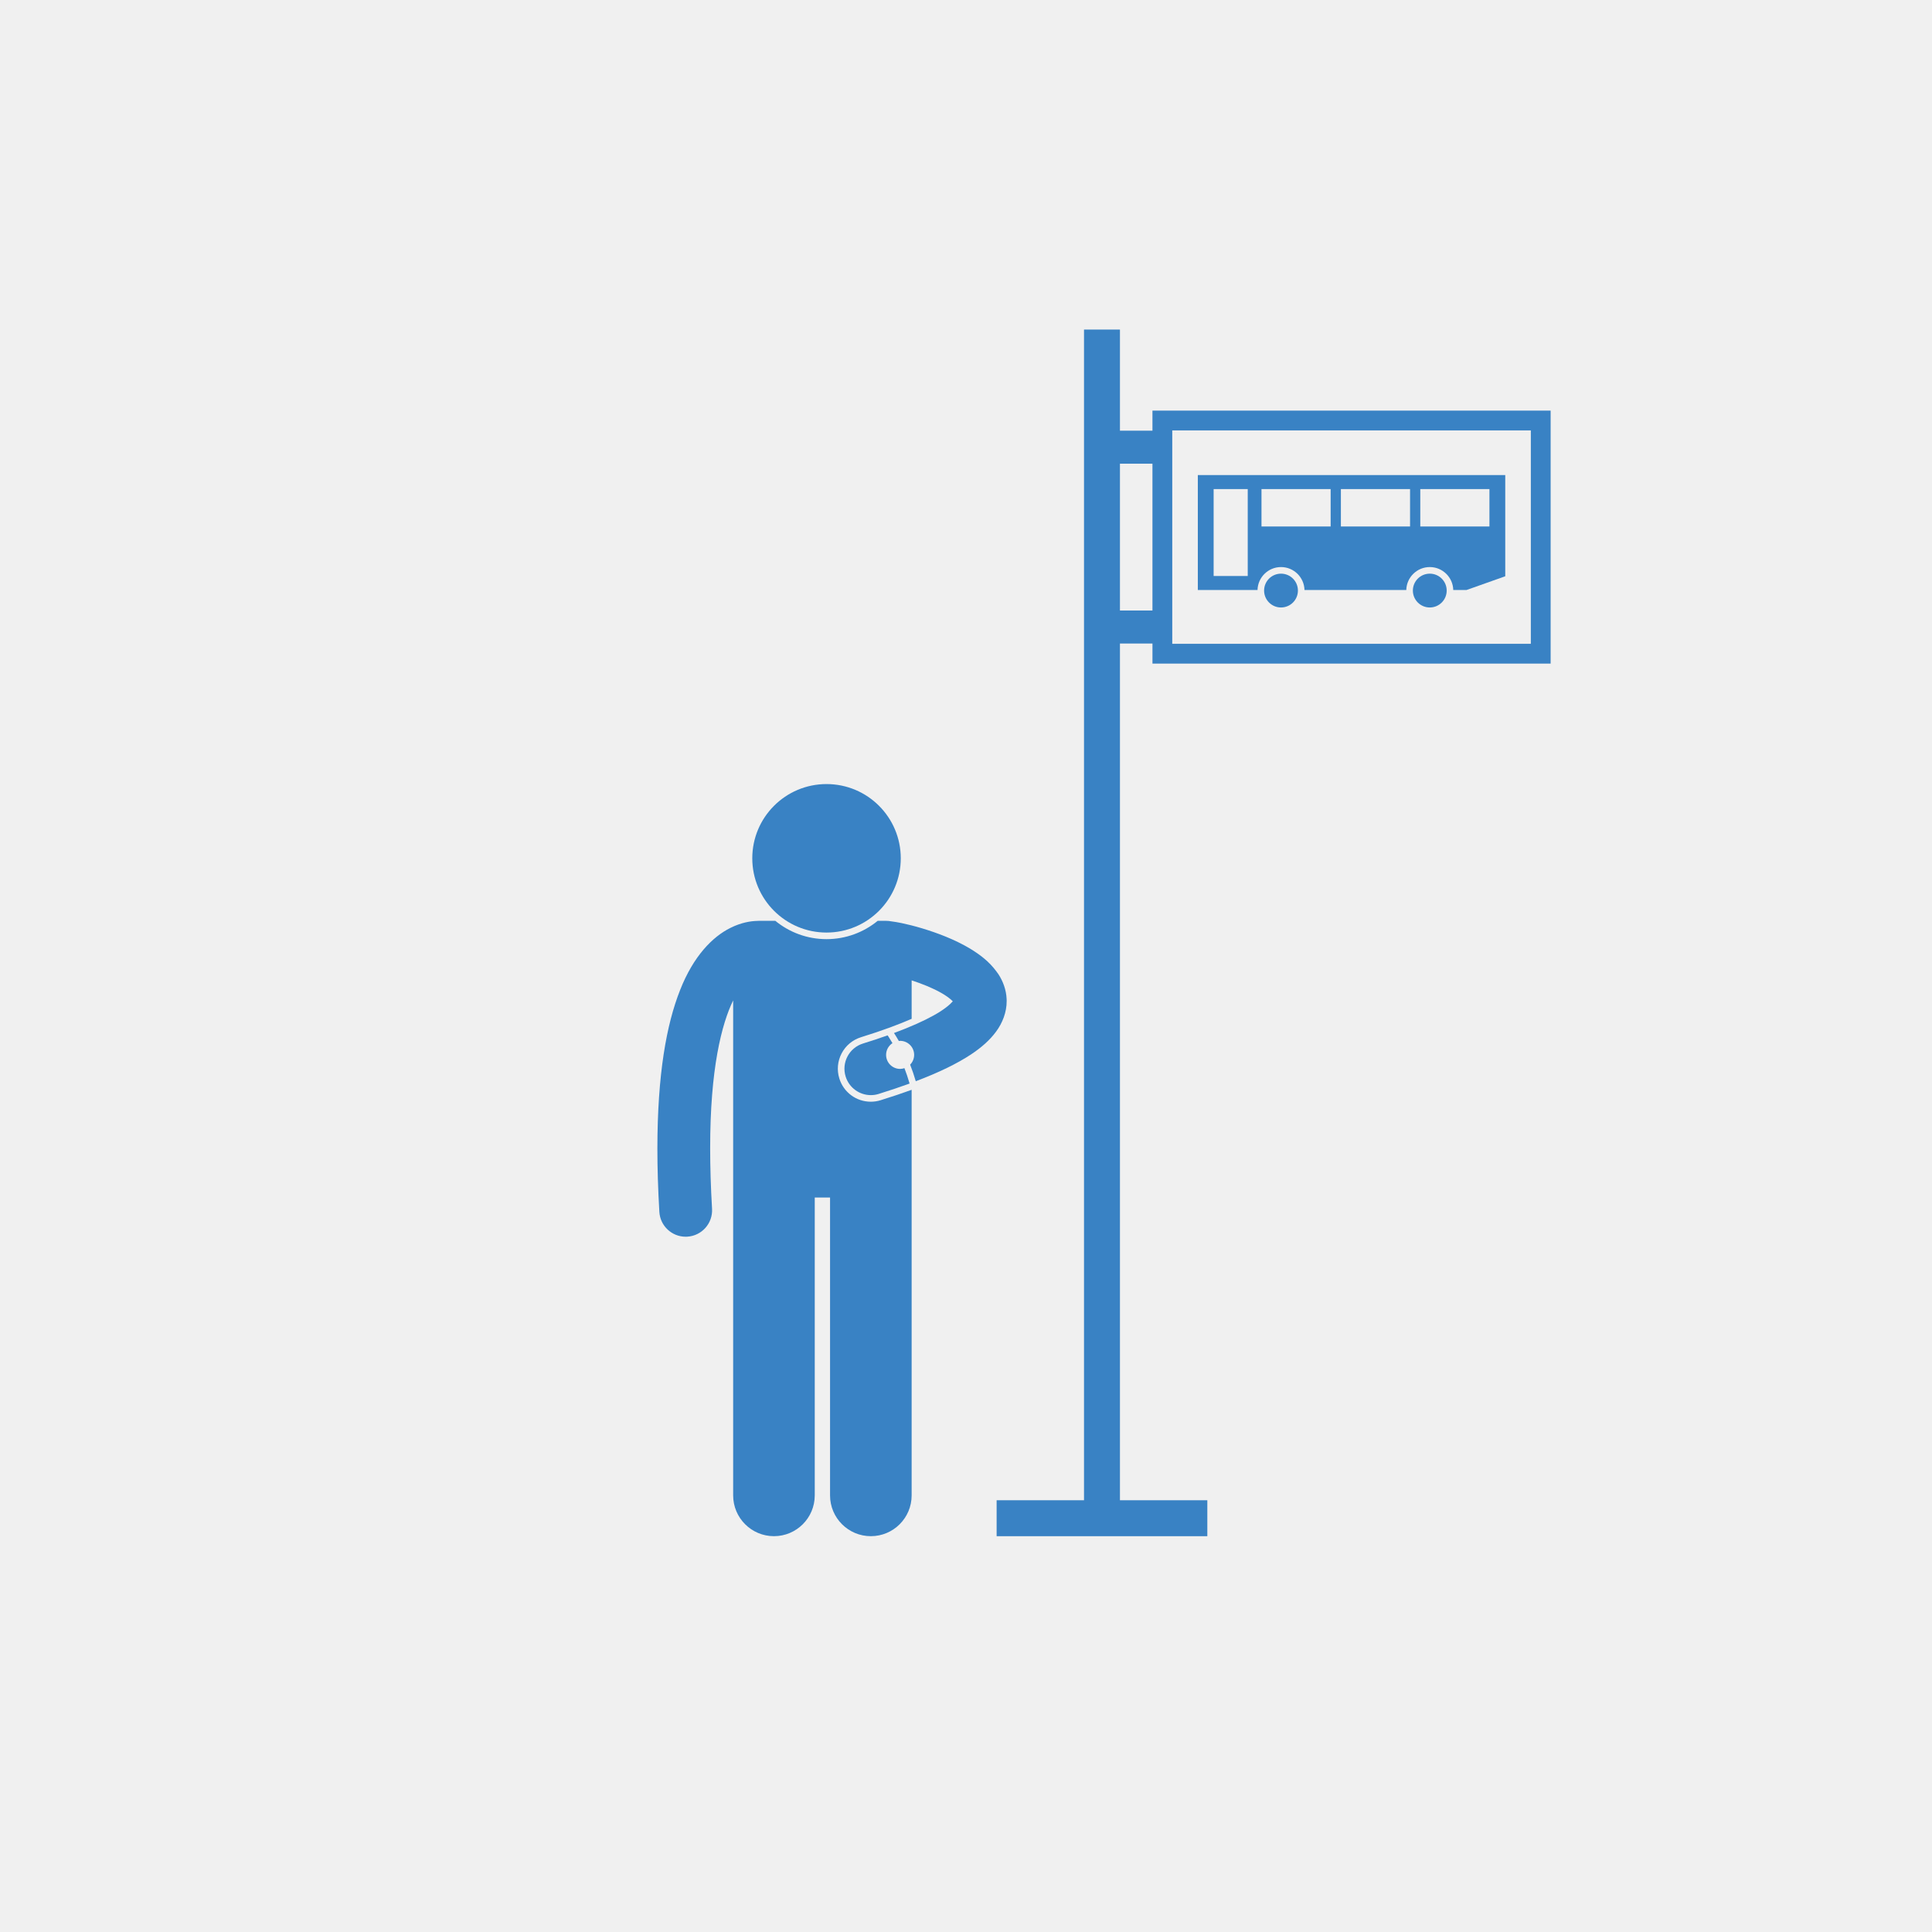
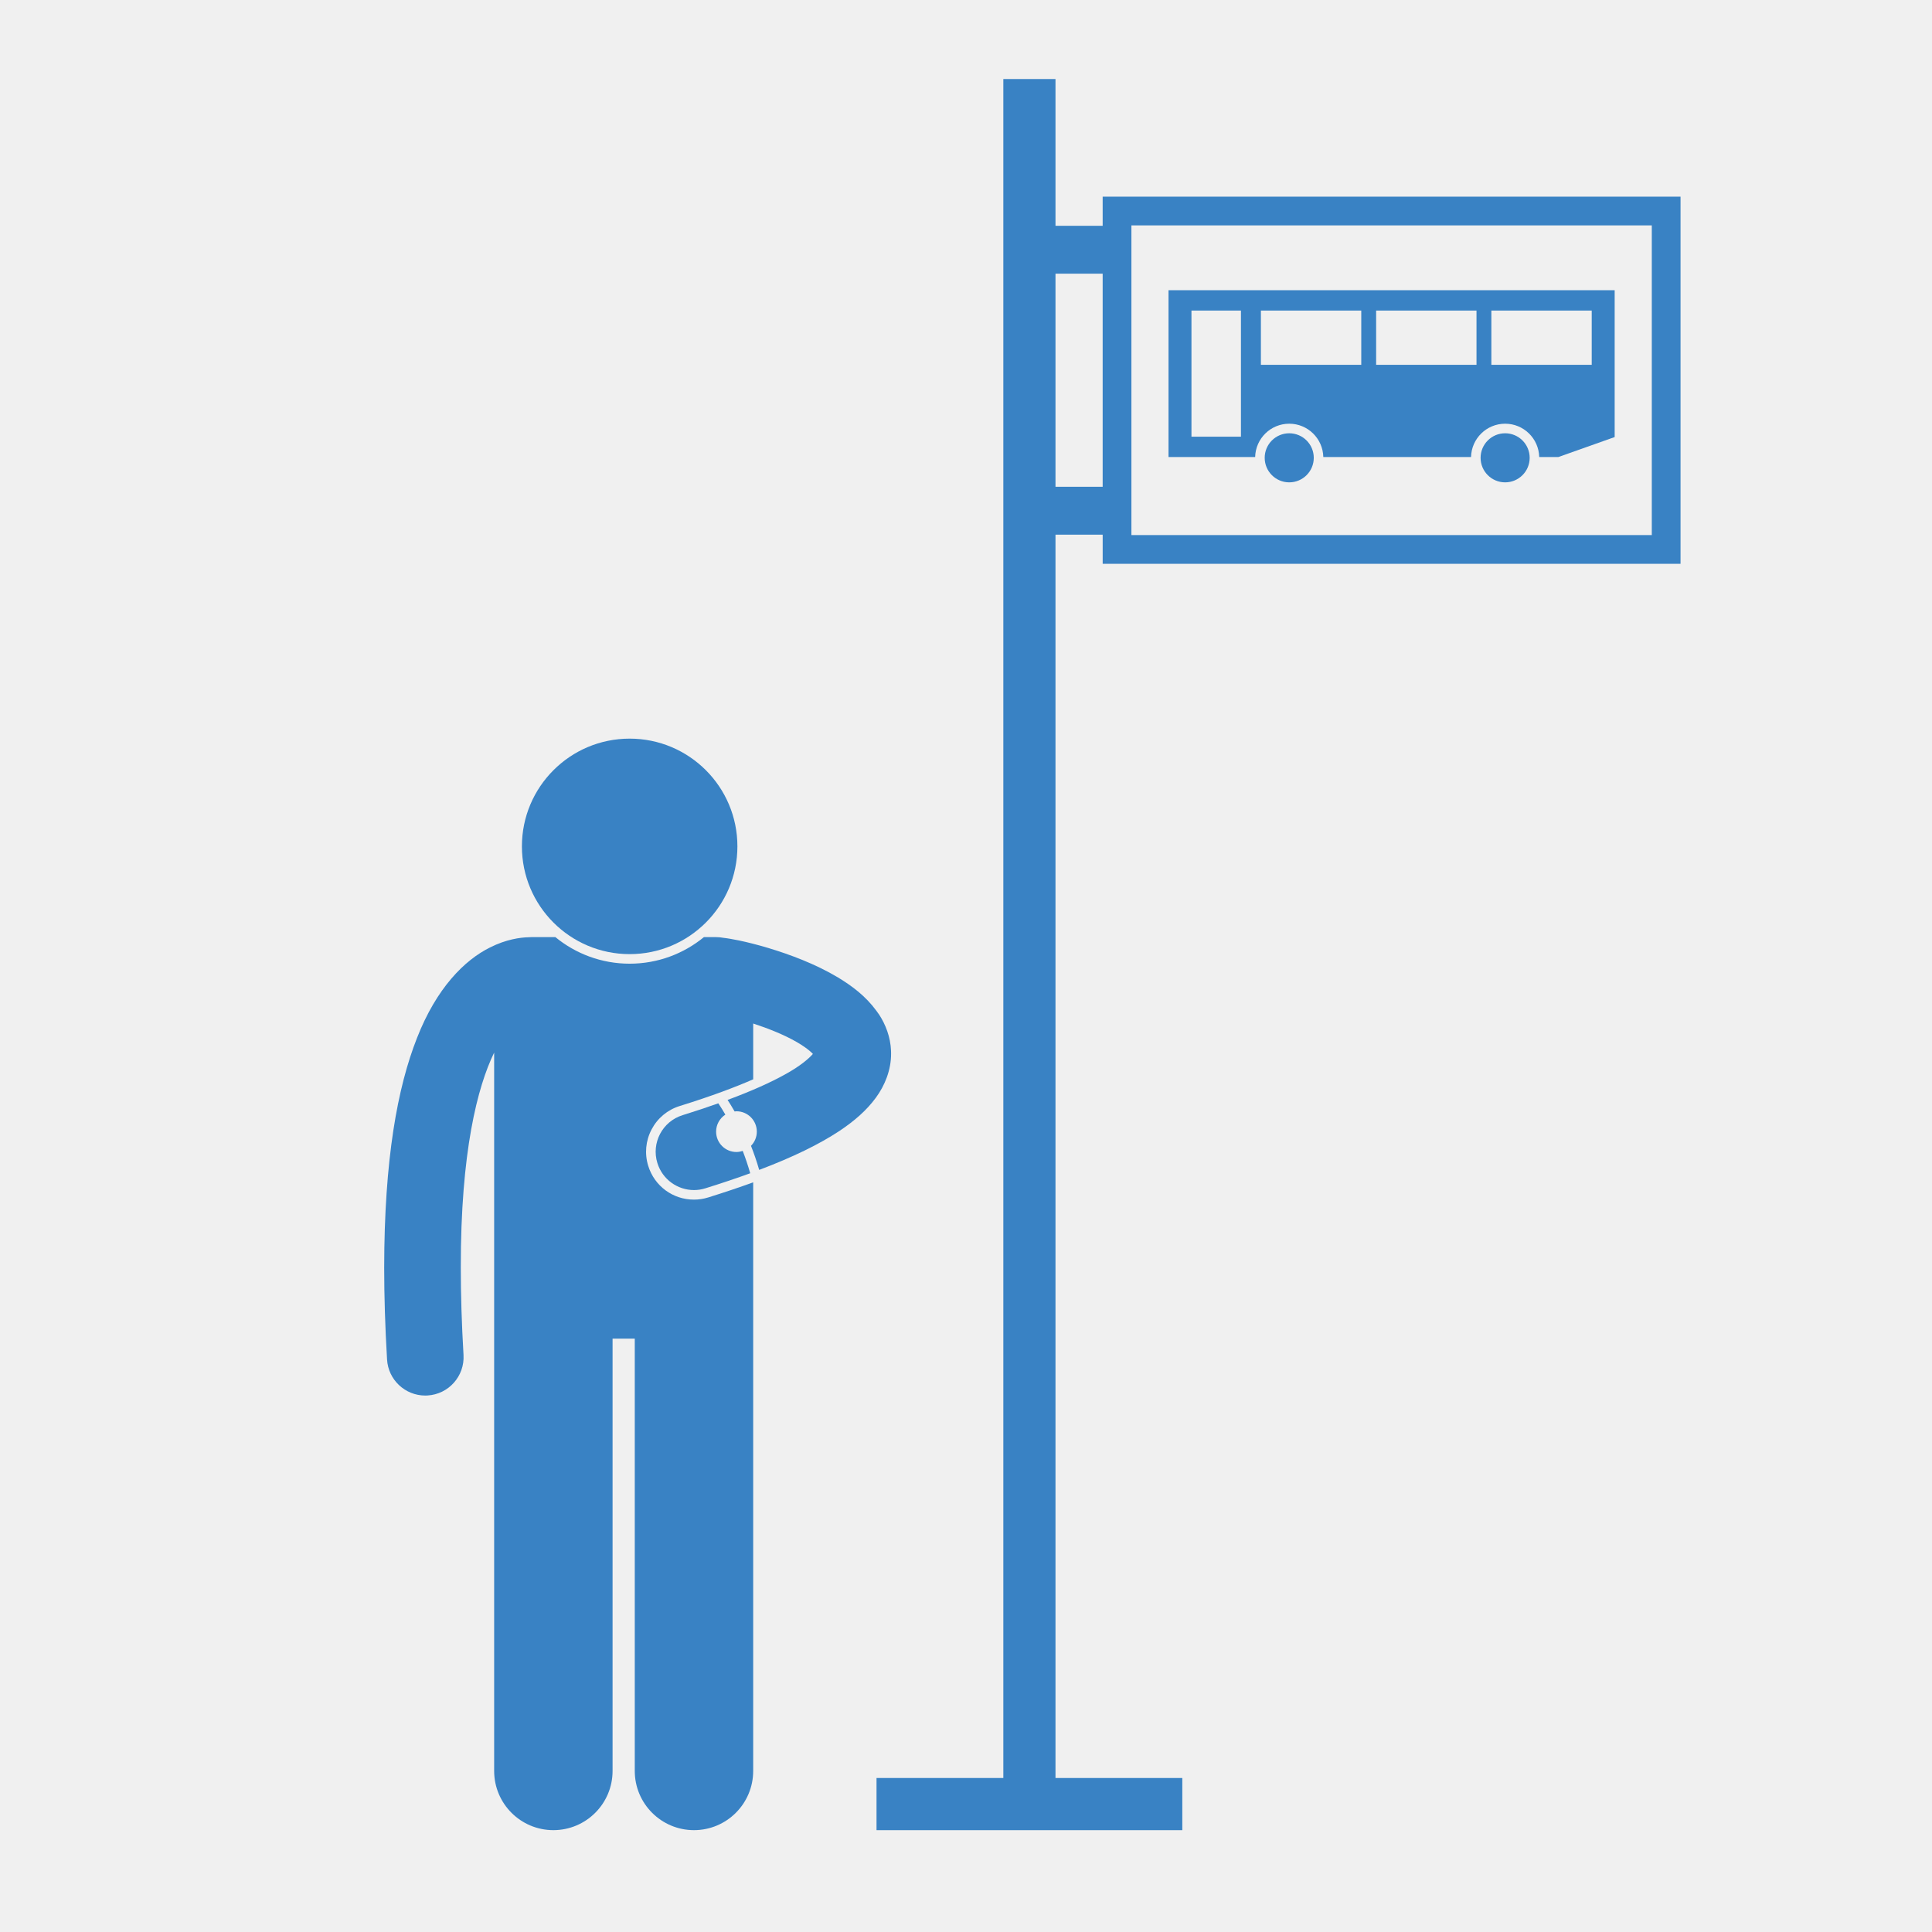
- <svg xmlns="http://www.w3.org/2000/svg" version="1.1" id="Calque_1" x="0px" y="0px" width="350" height="350" viewBox="0 0 350 350" enable-background="new 0 0 400 400" xml:space="preserve">
-   <defs id="defs25" />
-   <g id="g3" transform="translate(0,-50)">
-     <g id="g5">
-       <path d="m 196.379,109.703 0,212.081 -15.83,0 0,6.512 38.17,0 0,-6.511 -15.83,0 0,-155.205 5.891,0 0,3.637 72.133,0 0,-45.83 -72.135,0 0,3.637 -5.889,0 0,-18.32 -6.51,0 z m 15.987,18.27 64.959,0 0,38.658 -64.959,0 z m -3.588,6.028 0,26.601 -5.889,0 0,-26.601 z" id="path7" style="fill:#3982c4;fill-opacity:1" />
-       <g id="g3355" transform="translate(0,38)" style="fill:#3982c4;fill-opacity:1">
-         <g id="g3372" style="fill:#3982c4;fill-opacity:1">
-           <g id="g3377" style="fill:#3982c4;fill-opacity:1">
-             <path id="path9" d="m 216.999,118.887 10.814,0 c 0.055,-2.305 1.936,-4.158 4.254,-4.158 2.318,0 4.201,1.854 4.254,4.158 l 18.441,0 c 0.055,-2.305 1.938,-4.158 4.256,-4.158 2.318,0 4.199,1.854 4.254,4.158 l 2.396,0 7.023,-2.49 0,-18.333 -55.693,0 0,20.823 0.001,0 z m 40.3,-18.282 12.527,0 0,6.774 -12.527,0 0,-6.774 z m -14.384,0 12.529,0 0,6.774 -12.529,0 0,-6.774 z m -14.385,0 12.529,0 0,6.774 -12.529,0 0,-6.774 z m -8.668,0 6.178,0 0,15.741 -6.178,0 0,-15.741 z" style="fill:#3982c4;fill-opacity:1" />
-             <circle id="circle11" r="3.063" cy="118.987" cx="232.067" style="fill:#3982c4;fill-opacity:1" />
-             <circle id="circle13" r="3.063" cy="118.987" cx="259.018" style="fill:#3982c4;fill-opacity:1" />
-           </g>
-         </g>
+ <svg xmlns="http://www.w3.org/2000/svg" version="1.1" id="Calque_1" x="0px" y="0px" width="241.17" height="241.17" viewBox="0 0 241.17 241.17" enable-background="new 0 0 400.001 400" xml:space="preserve">
+   <defs id="defs21" />
+   <g transform="matrix(1.123737,0,0,1.123737,-156.5947,-66.74684)" id="g3355" style="fill:#ffffff;fill-opacity:1" />
+   <path d="m 125.246,9.865 0,212.081 -15.83,0 0,6.512 38.17,0 0,-6.511 -15.83,0 0,-155.205 5.891,0 0,3.637 72.133,0 0,-45.83 -72.135,0 0,3.637 -5.889,0 0,-18.32 -6.51,0 z m 15.987,18.27 64.959,0 0,38.658 -64.959,0 z m -3.588,6.028 0,26.601 -5.889,0 0,-26.601 z" id="path7-3" style="fill:#3982c4;fill-opacity:1" />
+   <g id="g3355-6" transform="translate(-71.13307,-61.83832)" style="fill:#3982c4;fill-opacity:1">
+     <g id="g3372" style="fill:#3982c4;fill-opacity:1">
+       <g id="g3377" style="fill:#3982c4;fill-opacity:1">
+         <path id="path9" d="m 216.999,118.887 10.814,0 c 0.055,-2.305 1.936,-4.158 4.254,-4.158 2.318,0 4.201,1.854 4.254,4.158 l 18.441,0 c 0.055,-2.305 1.938,-4.158 4.256,-4.158 2.318,0 4.199,1.854 4.254,4.158 l 2.396,0 7.023,-2.49 0,-18.333 -55.693,0 0,20.823 0.001,0 z m 40.3,-18.282 12.527,0 0,6.774 -12.527,0 0,-6.774 z m -14.384,0 12.529,0 0,6.774 -12.529,0 0,-6.774 z m -14.385,0 12.529,0 0,6.774 -12.529,0 0,-6.774 z m -8.668,0 6.178,0 0,15.741 -6.178,0 0,-15.741 z" style="fill:#3982c4;fill-opacity:1" />
+         <circle id="circle11" r="3.063" cy="118.987" cx="232.067" style="fill:#3982c4;fill-opacity:1" />
+         <circle id="circle13" r="3.063" cy="118.987" cx="259.018" style="fill:#3982c4;fill-opacity:1" />
      </g>
    </g>
-     <g id="g15" style="fill:#3982c4;fill-opacity:1">
-       <path d="m 124.217,274.044 c 0.094,0 0.188,-0.003 0.283,-0.009 2.637,-0.155 4.648,-2.418 4.494,-5.054 -0.234,-3.976 -0.34,-7.597 -0.34,-10.894 -0.02,-14.475 2.09,-22.607 4.164,-26.852 l 0,89.668 c 0,4.082 3.311,7.391 7.391,7.391 4.082,0 7.391,-3.309 7.391,-7.391 l 0,-53.963 2.771,0 0,53.963 c 0,4.082 3.311,7.391 7.391,7.391 4.08,0 7.391,-3.309 7.391,-7.391 l 0,-73.474 c -1.723,0.626 -3.588,1.253 -5.617,1.886 -0.578,0.18 -1.176,0.271 -1.775,0.271 -2.633,0 -4.926,-1.688 -5.707,-4.203 -0.475,-1.526 -0.326,-3.144 0.416,-4.557 0.742,-1.413 1.992,-2.454 3.518,-2.927 4.031,-1.25 7,-2.383 9.166,-3.33 l 0,-6.965 c 1.859,0.605 3.859,1.405 5.363,2.271 0.424,0.237 0.801,0.481 1.125,0.712 0.434,0.31 0.766,0.594 0.965,0.811 -0.428,0.498 -1.494,1.479 -3.508,2.576 -1.725,0.963 -4.088,2.033 -7.145,3.168 0.225,0.341 0.527,0.82 0.881,1.439 0.076,-0.008 0.152,-0.023 0.23,-0.023 1.404,0 2.541,1.138 2.541,2.541 0,0.691 -0.279,1.316 -0.727,1.773 0.363,0.92 0.711,1.924 1.023,3.004 4.236,-1.602 7.484,-3.191 10.02,-4.864 1.865,-1.246 3.369,-2.55 4.527,-4.124 1.152,-1.553 1.928,-3.514 1.918,-5.531 0,-0.086 -0.002,-0.191 -0.006,-0.317 0,-0.003 0,-0.006 0,-0.009 0,-0.006 0,-0.012 0,-0.017 -0.068,-1.731 -0.686,-3.29 -1.475,-4.506 -0.117,-0.175 -0.24,-0.338 -0.361,-0.503 -1.355,-1.848 -3.035,-3.084 -4.768,-4.143 -2.846,-1.699 -5.986,-2.861 -8.721,-3.688 -1.365,-0.409 -2.623,-0.724 -3.699,-0.947 -0.732,-0.142 -1.303,-0.255 -1.916,-0.323 -0.287,-0.056 -0.586,-0.086 -0.889,-0.086 l -1.529,0 c -2.527,2.071 -5.756,3.317 -9.271,3.317 -3.515,0 -6.746,-1.246 -9.271,-3.317 l -3.023,0 c -0.096,0 -0.191,0.008 -0.285,0.014 -1.084,0.023 -2.846,0.266 -4.844,1.273 -3.215,1.594 -6.684,5.082 -9.107,11.263 -2.455,6.205 -4.102,15.176 -4.111,28.721 0,3.501 0.113,7.308 0.357,11.452 0.148,2.541 2.256,4.503 4.769,4.503 z" id="path17" style="fill:#3982c4;fill-opacity:1" />
-       <path d="m 163.846,243.506 c -0.248,0.08 -0.508,0.136 -0.781,0.136 -1.404,0 -2.541,-1.138 -2.541,-2.541 0,-0.891 0.461,-1.672 1.154,-2.126 -0.248,-0.429 -0.471,-0.787 -0.646,-1.058 -0.096,-0.146 -0.17,-0.257 -0.234,-0.353 -1.359,0.484 -2.84,0.977 -4.455,1.479 -2.523,0.783 -3.932,3.465 -3.146,5.986 0.637,2.049 2.525,3.364 4.564,3.364 0.471,0 0.947,-0.069 1.42,-0.218 2.031,-0.633 3.891,-1.258 5.6,-1.881 -0.284,-0.997 -0.603,-1.931 -0.935,-2.788 z" id="path19" style="fill:#3982c4;fill-opacity:1" />
-       <circle cx="149.733" cy="205.491" r="13.45" id="circle21" style="fill:#3982c4;fill-opacity:1" />
-     </g>
+   </g>
+   <g transform="translate(-71.13307,-99.83832)" id="g15" style="fill:#3982c4;fill-opacity:1">
+     <path d="m 124.217,274.044 c 0.094,0 0.188,-0.003 0.283,-0.009 2.637,-0.155 4.648,-2.418 4.494,-5.054 -0.234,-3.976 -0.34,-7.597 -0.34,-10.894 -0.02,-14.475 2.09,-22.607 4.164,-26.852 l 0,89.668 c 0,4.082 3.311,7.391 7.391,7.391 4.082,0 7.391,-3.309 7.391,-7.391 l 0,-53.963 2.771,0 0,53.963 c 0,4.082 3.311,7.391 7.391,7.391 4.08,0 7.391,-3.309 7.391,-7.391 l 0,-73.474 c -1.723,0.626 -3.588,1.253 -5.617,1.886 -0.578,0.18 -1.176,0.271 -1.775,0.271 -2.633,0 -4.926,-1.688 -5.707,-4.203 -0.475,-1.526 -0.326,-3.144 0.416,-4.557 0.742,-1.413 1.992,-2.454 3.518,-2.927 4.031,-1.25 7,-2.383 9.166,-3.33 l 0,-6.965 c 1.859,0.605 3.859,1.405 5.363,2.271 0.424,0.237 0.801,0.481 1.125,0.712 0.434,0.31 0.766,0.594 0.965,0.811 -0.428,0.498 -1.494,1.479 -3.508,2.576 -1.725,0.963 -4.088,2.033 -7.145,3.168 0.225,0.341 0.527,0.82 0.881,1.439 0.076,-0.008 0.152,-0.023 0.23,-0.023 1.404,0 2.541,1.138 2.541,2.541 0,0.691 -0.279,1.316 -0.727,1.773 0.363,0.92 0.711,1.924 1.023,3.004 4.236,-1.602 7.484,-3.191 10.02,-4.864 1.865,-1.246 3.369,-2.55 4.527,-4.124 1.152,-1.553 1.928,-3.514 1.918,-5.531 0,-0.086 -0.002,-0.191 -0.006,-0.317 0,-0.003 0,-0.006 0,-0.009 0,-0.006 0,-0.012 0,-0.017 -0.068,-1.731 -0.686,-3.29 -1.475,-4.506 -0.117,-0.175 -0.24,-0.338 -0.361,-0.503 -1.355,-1.848 -3.035,-3.084 -4.768,-4.143 -2.846,-1.699 -5.986,-2.861 -8.721,-3.688 -1.365,-0.409 -2.623,-0.724 -3.699,-0.947 -0.732,-0.142 -1.303,-0.255 -1.916,-0.323 -0.287,-0.056 -0.586,-0.086 -0.889,-0.086 l -1.529,0 c -2.527,2.071 -5.756,3.317 -9.271,3.317 -3.515,0 -6.746,-1.246 -9.271,-3.317 l -3.023,0 c -0.096,0 -0.191,0.008 -0.285,0.014 -1.084,0.023 -2.846,0.266 -4.844,1.273 -3.215,1.594 -6.684,5.082 -9.107,11.263 -2.455,6.205 -4.102,15.176 -4.111,28.721 0,3.501 0.113,7.308 0.357,11.452 0.148,2.541 2.256,4.503 4.769,4.503 z" id="path17" style="fill:#3982c4;fill-opacity:1" />
+     <path d="m 163.846,243.506 c -0.248,0.08 -0.508,0.136 -0.781,0.136 -1.404,0 -2.541,-1.138 -2.541,-2.541 0,-0.891 0.461,-1.672 1.154,-2.126 -0.248,-0.429 -0.471,-0.787 -0.646,-1.058 -0.096,-0.146 -0.17,-0.257 -0.234,-0.353 -1.359,0.484 -2.84,0.977 -4.455,1.479 -2.523,0.783 -3.932,3.465 -3.146,5.986 0.637,2.049 2.525,3.364 4.564,3.364 0.471,0 0.947,-0.069 1.42,-0.218 2.031,-0.633 3.891,-1.258 5.6,-1.881 -0.284,-0.997 -0.603,-1.931 -0.935,-2.788 z" id="path19" style="fill:#3982c4;fill-opacity:1" />
+     <circle cx="149.733" cy="205.491" r="13.45" id="circle21" style="fill:#3982c4;fill-opacity:1" />
  </g>
</svg>
